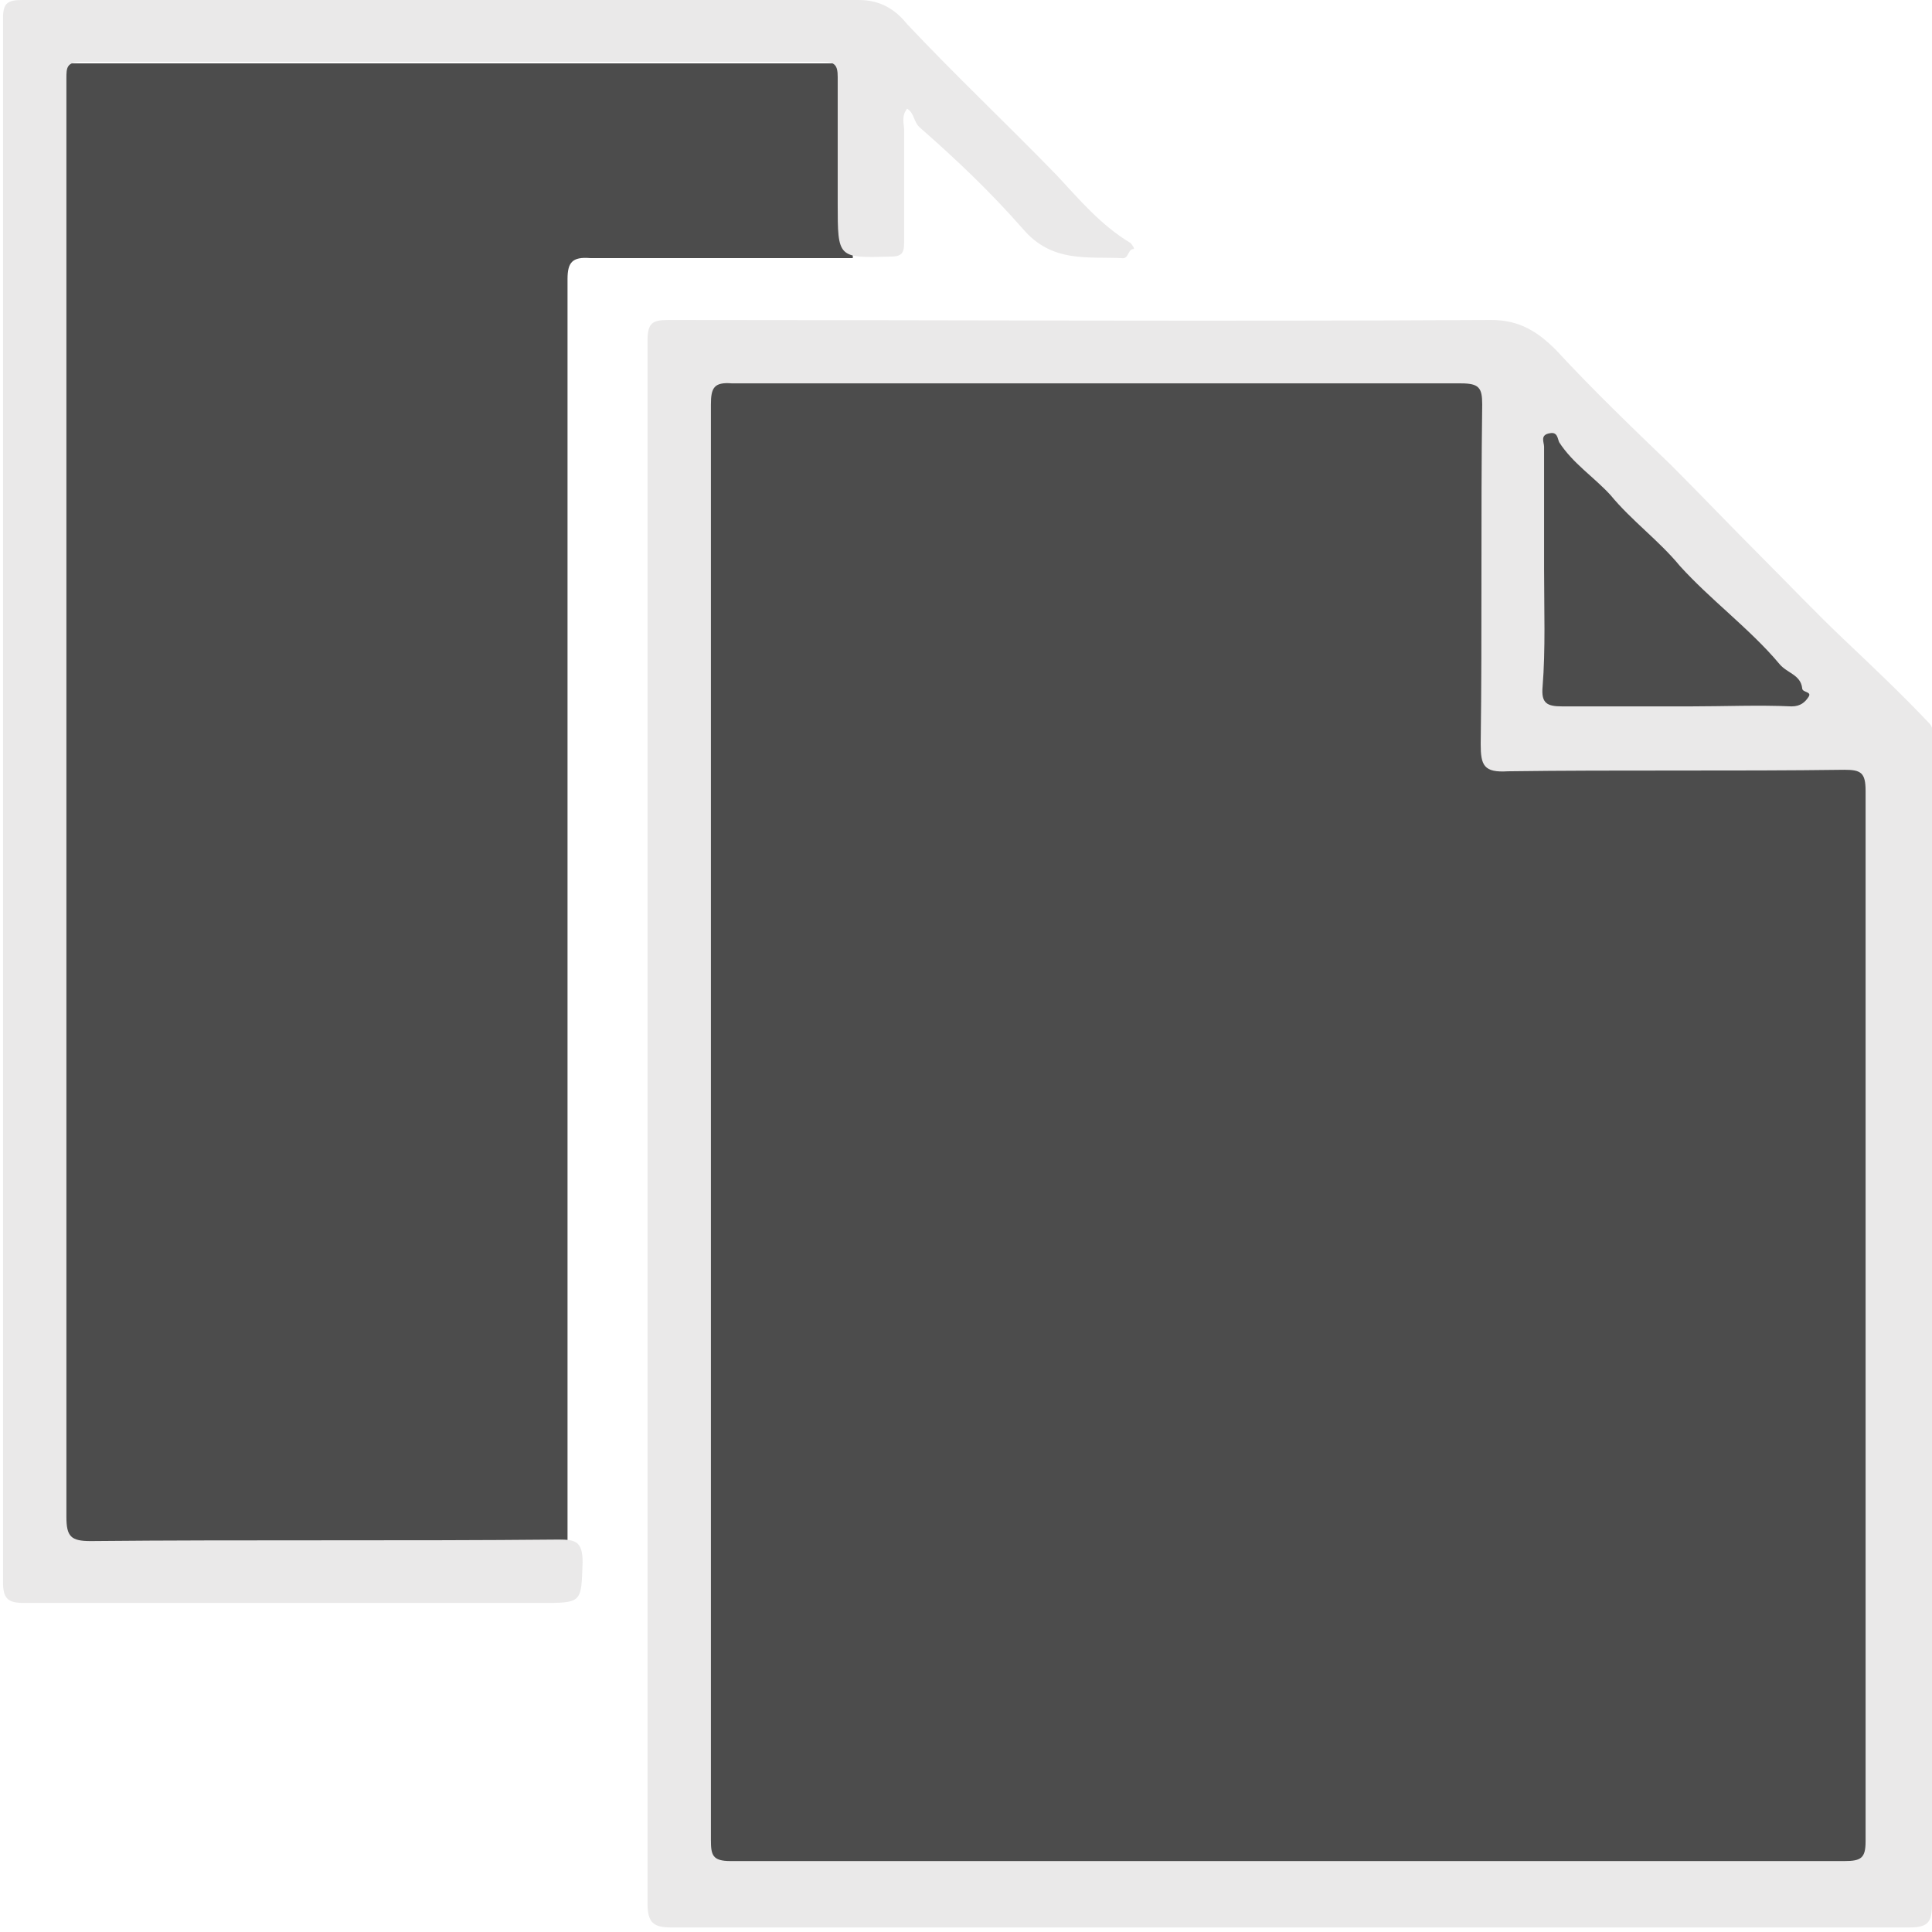
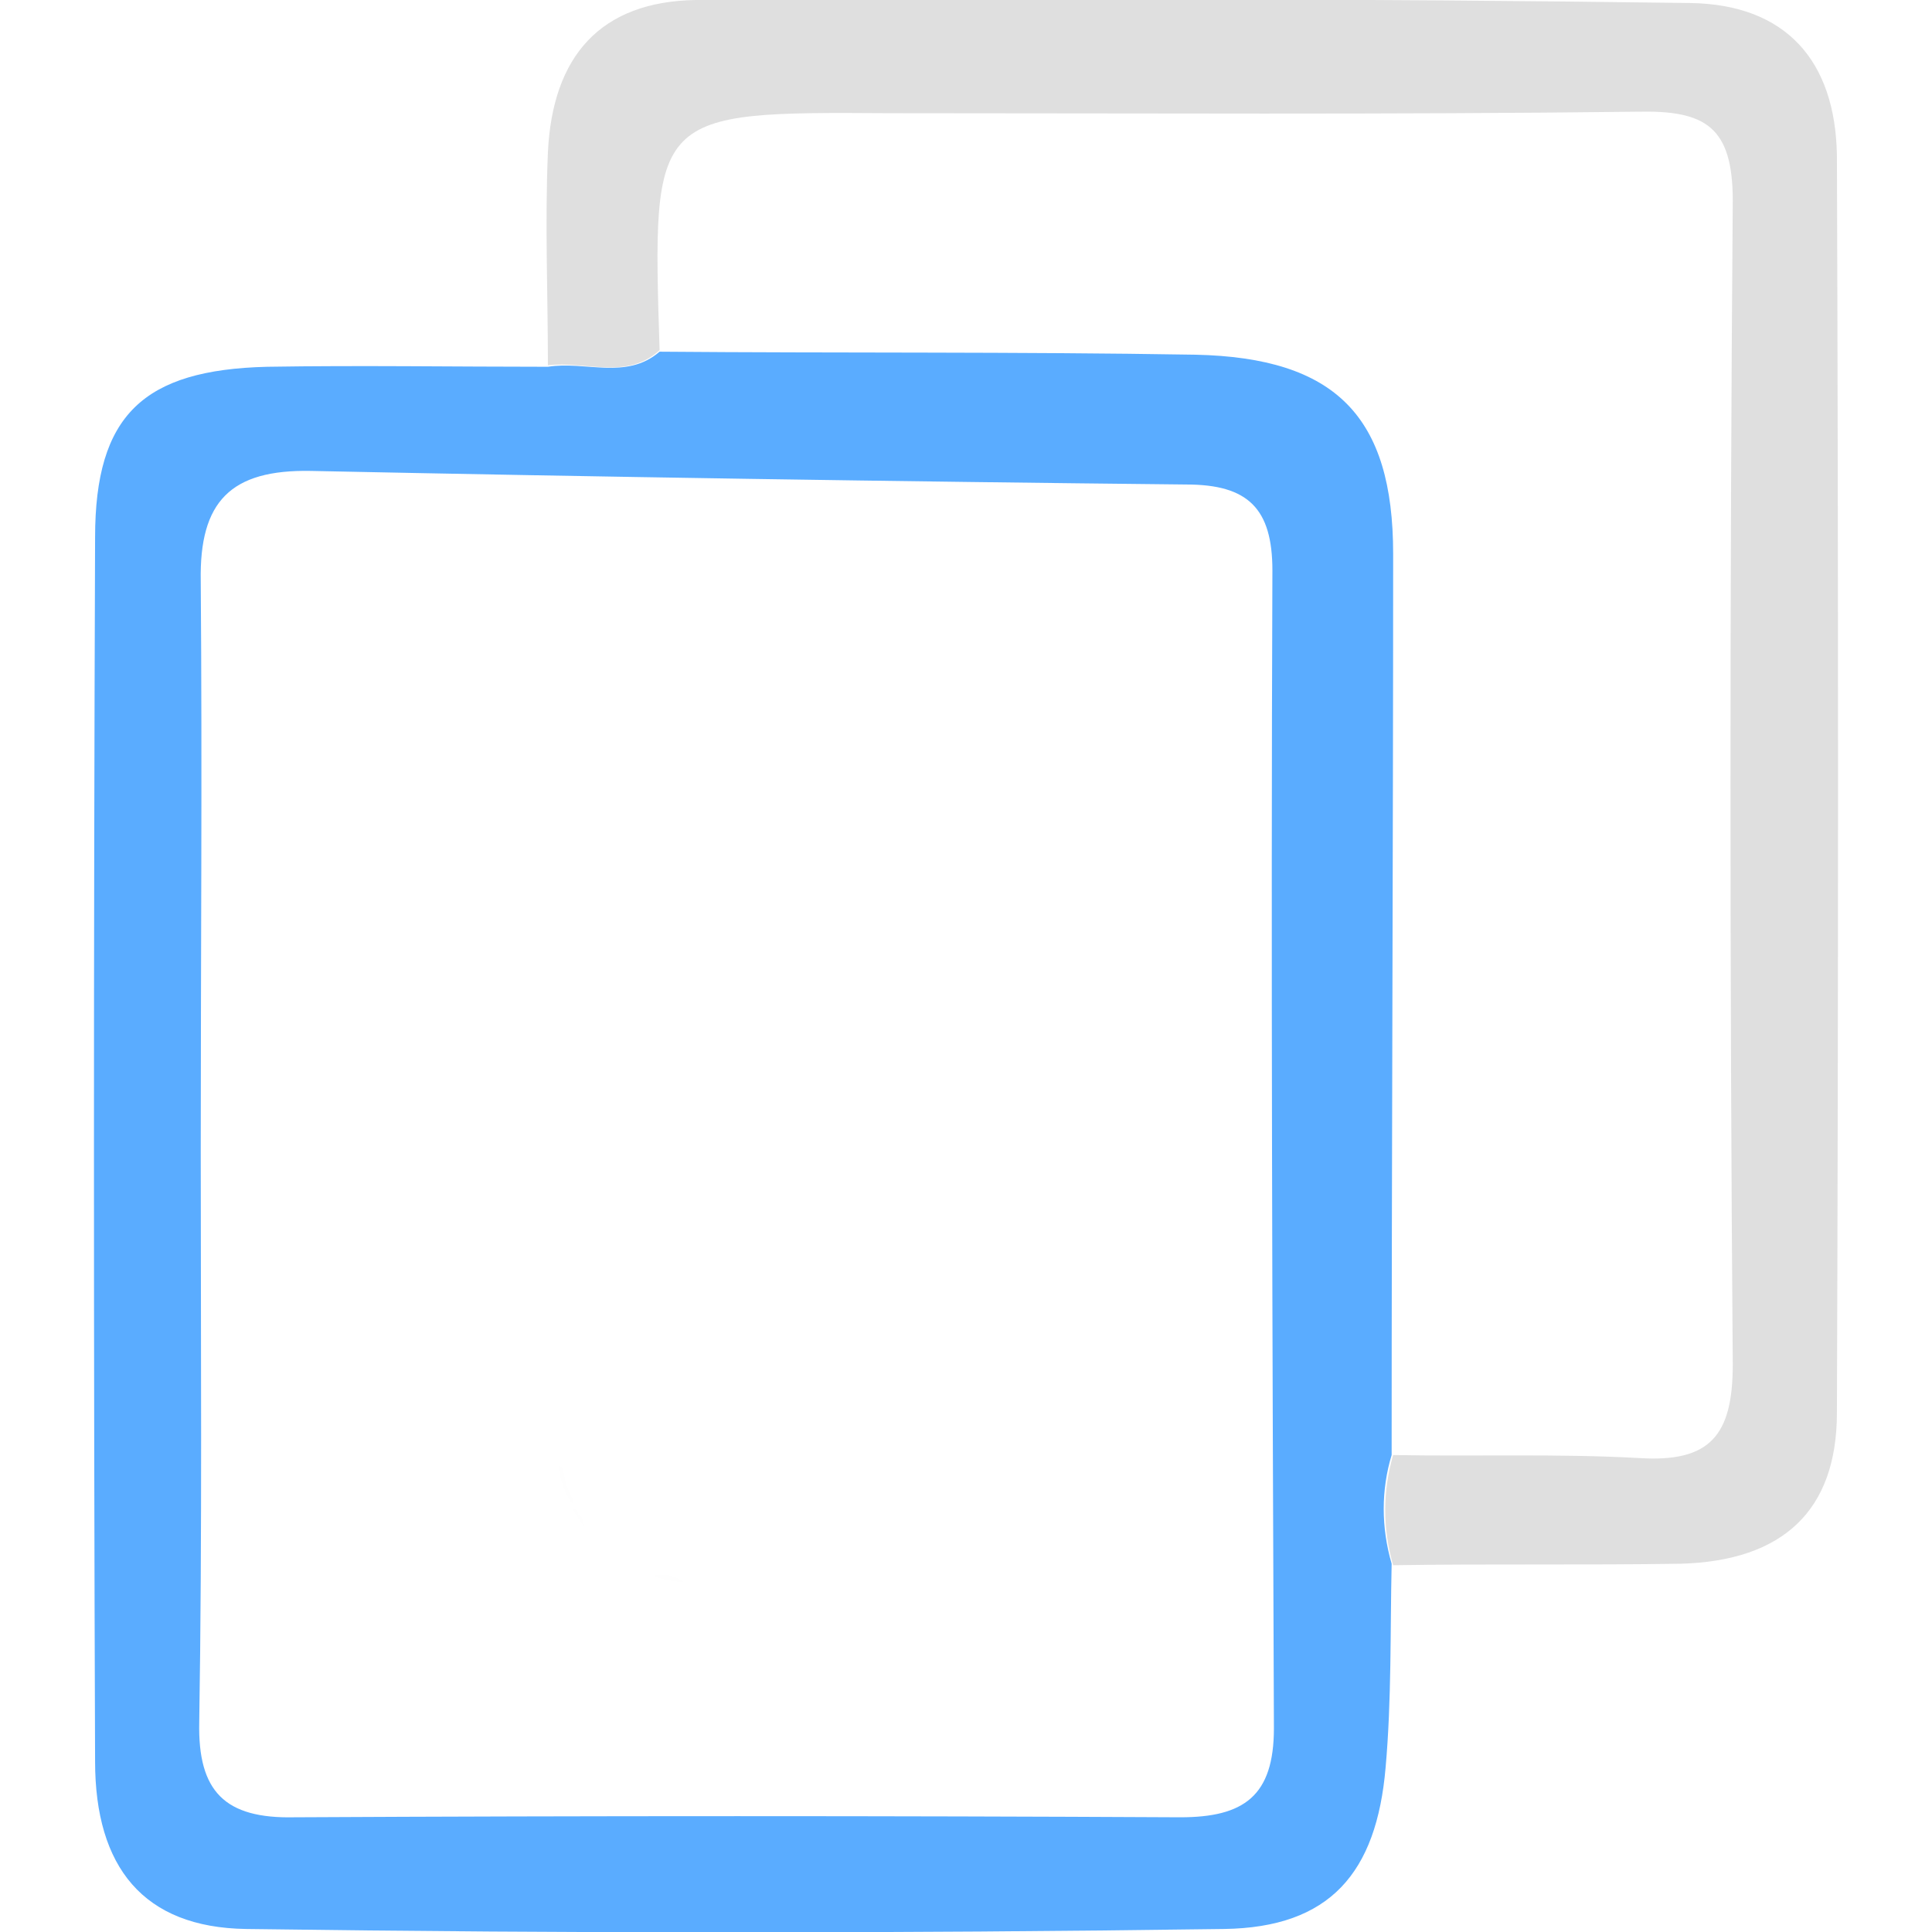
<svg xmlns="http://www.w3.org/2000/svg" version="1.1" id="Capa_1" x="0px" y="0px" viewBox="0 0 128 128" style="enable-background:new 0 0 128 128;" xml:space="preserve">
  <style type="text/css">
- 	.st0{fill:#4C4C4C;}
- 	.st1{fill:#EAE9E9;}
+ 	.st0{fill:#FEFEFE;}
+ 	.st1{fill:#5AACFF;}
+ 	.st2{fill:#DFDFDF;}
</style>
+   <path class="st0" d="M37,97.1c0.1,0,0.2,0.1,0.3,0.2c0.1,0.7,0.3,1.5,0.7,2.1c0,0.1,0,0.2-0.1,0.2C37.4,98.9,37.1,98,37,97.1z" />
+   <path class="st0" d="M43.3,104.4c0.7-0.2,1.4,0,2,0.4C44.7,104.8,44,104.7,43.3,104.4z" />
+   <path class="st0" d="M38.2,100.4c0.5,0,0.4,0.4,0.5,0.7C38.5,100.9,38.4,100.7,38.2,100.4z" />
+   <path class="st0" d="M38,100c0.3,0,0.3,0.2,0.3,0.5C38.1,100.3,38,100.1,38,100z" />
  <g>
-     <path class="st0" d="M37.6,66.1c0-15.9,0-31.7,0-47.6c0-1.1,0.3-1.5,1.5-1.4c5.8,0,11.6,0,17.4,0c0-3.8,0-7.6,0-11.5   c0-1.1-0.3-1.5-1.5-1.4c-16.8,0-33.7,0-50.5,0C3.2,4.2,3,4.5,3,5.6c0,15.9,0,31.7,0,47.6s0,31.7,0,47.6c0,1,0.2,1.4,1.4,1.4   c11.1,0,22.1,0,33.2,0C37.6,90.1,37.6,78.1,37.6,66.1z" />
-   </g>
-   <g>
-     <path class="st1" d="M42.9,74.2c0-17.2,0-34.4,0-51.6c0-1.2,0.3-1.4,1.4-1.4c18.2,0,36.4,0.1,54.5,0c1.9,0,3.1,0.8,4.3,2   c2.4,2.6,5,5.1,7.6,7.6c2,2,4,4.1,6,6.1c1.8,1.8,3.6,3.7,5.5,5.5c1.9,1.8,3.8,3.6,5.6,5.5c0.4,0.4,0.2,0.9,0.2,1.3   c0,10.6,0,21.2,0,31.8c0,15,0,30,0,45.1c0,1.2-0.2,1.6-1.5,1.6c-27.3,0-54.7,0-82,0c-1.2,0-1.6-0.3-1.6-1.6   C42.9,108.7,42.9,91.5,42.9,74.2z" />
-     <path class="st1" d="M60.1,7.2c-0.4,0.5-0.2,1-0.2,1.4c0,2.5,0,5,0,7.5c0,0.7-0.2,0.9-0.9,0.9c-3.5,0.1-3.5,0.1-3.5-3.5   c0-2.8,0-5.6,0-8.4c0-0.8-0.2-1-1-1c-16.4,0-32.7,0-49.1,0c-1,0-1,0.4-1,1.1c0,4.6,0,9.1,0,13.7c0,27.2,0,54.4,0,81.6   c0,1.3,0.3,1.6,1.6,1.6c10.3-0.1,20.6,0,31-0.1c1.1,0,1.6,0.1,1.6,1.5c-0.1,2.7,0,2.7-2.8,2.7c-11.4,0-22.8,0-34.2,0   c-1.1,0-1.4-0.3-1.4-1.4c0-34.5,0-69.1,0-103.6C0.2,0.2,0.5,0,1.5,0C20,0,38.5,0,56.9,0c1.4,0,2.4,0.6,3.2,1.6   c3.2,3.4,6.6,6.6,9.9,10c1.5,1.6,2.9,3.3,4.9,4.5c0.1,0.1,0.3,0.4,0.2,0.4c-0.4,0-0.3,0.7-0.8,0.6c-2.3-0.1-4.6,0.3-6.5-1.9   c-2.1-2.4-4.4-4.6-6.8-6.7C60.5,8.1,60.6,7.5,60.1,7.2z" />
-     <path class="st0" d="M47.1,74.4c0-15.9,0-31.7,0-47.6c0-1.1,0.2-1.5,1.4-1.4c16.1,0,32.2,0,48.3,0c1.2,0,1.4,0.3,1.4,1.4   c-0.1,7.5,0,15-0.1,22.5c0,1.4,0.2,1.9,1.8,1.8c7.4-0.1,14.9,0,22.3-0.1c1.1,0,1.4,0.2,1.4,1.4c0,23.2,0,46.4,0,69.6   c0,1.1-0.3,1.3-1.4,1.3c-24.6,0-49.2,0-73.8,0c-1.2,0-1.3-0.4-1.3-1.4C47.1,106.1,47.1,90.3,47.1,74.4z" />
-     <path class="st0" d="M102.3,37.7c0-2.7,0-5.4,0-8.1c0-0.3-0.3-0.8,0.4-0.9c0.5-0.1,0.5,0.4,0.6,0.6c0.9,1.4,2.3,2.3,3.4,3.5   c1.4,1.7,3.2,3,4.6,4.7c1,1.1,2.1,2.1,3.2,3.1c1.2,1.1,2.4,2.2,3.4,3.4c0.5,0.6,1.4,0.7,1.5,1.6c0,0.3,0.7,0.2,0.4,0.6   c-0.2,0.3-0.5,0.6-1.1,0.6c-2.2-0.1-4.5,0-6.7,0c-2.8,0-5.7,0-8.5,0c-1,0-1.4-0.2-1.3-1.3C102.4,43,102.3,40.4,102.3,37.7z" />
+     <path class="st1" d="M92.2,103.6c-0.1,4.5,0,9-0.4,13.5c-0.6,7-3.7,10.6-10.7,10.7c-21.6,0.3-43.2,0.3-64.8,0   c-6.8-0.1-10-4.1-10-11.1c-0.1-27-0.1-54.1,0-81.1c0-8.1,3.2-11.1,11.4-11.3c6.2-0.1,12.4,0,18.6,0c2.5-0.4,5.2,0.9,7.4-1   c11.8,0.1,23.6,0,35.5,0.2c9.3,0.2,13.1,4.1,13.1,13.2c0,19.9-0.1,39.8-0.1,59.7C91.5,98.7,91.5,101.2,92.2,103.6z M13.3,76.3   c0,12.6,0.1,25.2-0.1,37.8c-0.1,4.6,1.7,6.4,6.3,6.3c19.6-0.1,39.1-0.1,58.7,0c4.2,0,6.2-1.4,6.2-5.9c-0.1-25.6-0.2-51.1-0.1-76.7   c0-4.1-1.6-5.7-5.7-5.7c-19.3-0.2-38.7-0.5-58-0.9c-5.3-0.1-7.4,2-7.3,7.3C13.4,51.1,13.3,63.7,13.3,76.3z" />
+     <path class="st2" d="M43.7,23.2c-2.2,2-4.9,0.7-7.4,1c0-4.7-0.2-9.4,0-14.1c0.3-6.4,3.5-10,9.8-10.1C68-0.1,90-0.1,112,0.2   c6.3,0.1,9.6,3.8,9.7,10.1c0.1,27.8,0.1,55.6,0,83.3c0,6.5-3.6,9.8-10.3,10c-6.4,0.1-12.8,0-19.1,0.1c-0.7-2.4-0.7-4.9,0-7.3   c5.4,0.1,10.9-0.1,16.3,0.2c4.7,0.3,6.2-1.5,6.2-6.2c-0.2-25.7-0.2-51.4,0-77.1c0-4.9-1.8-6-6.3-5.9c-16.5,0.2-33,0.1-49.5,0.1   C43.2,7.4,43.2,7.4,43.7,23.2z" />
  </g>
</svg>
